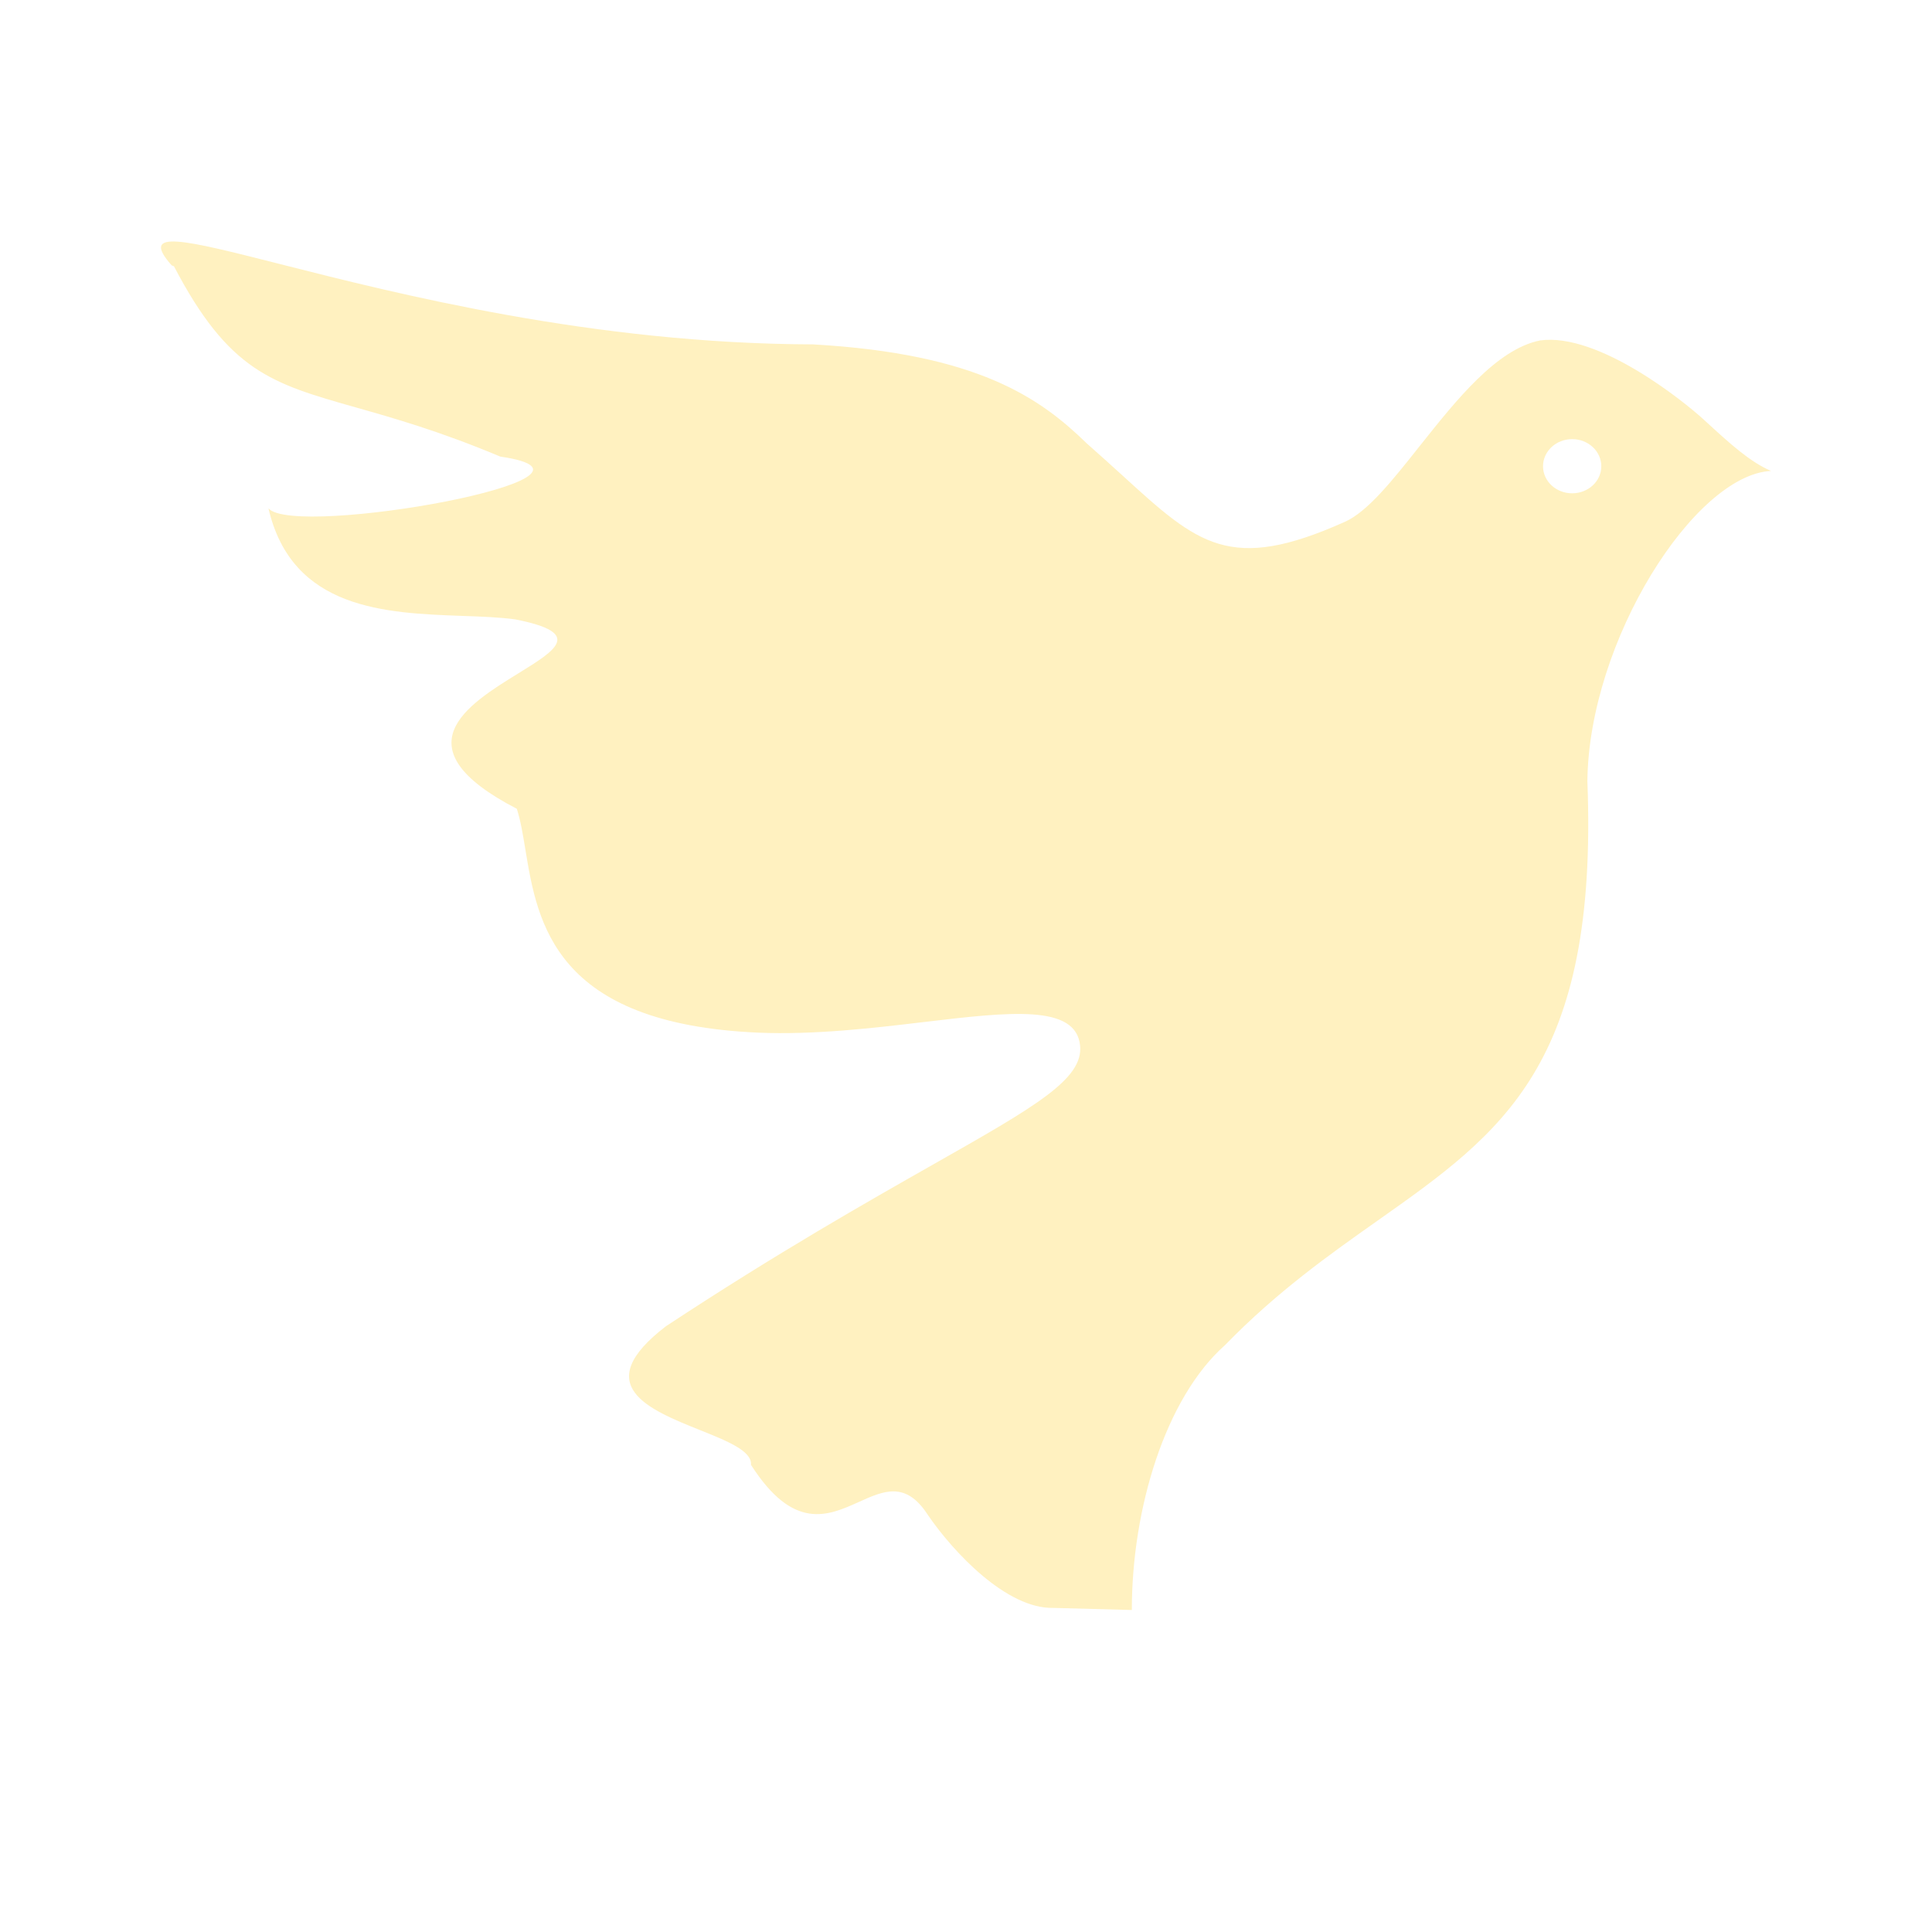
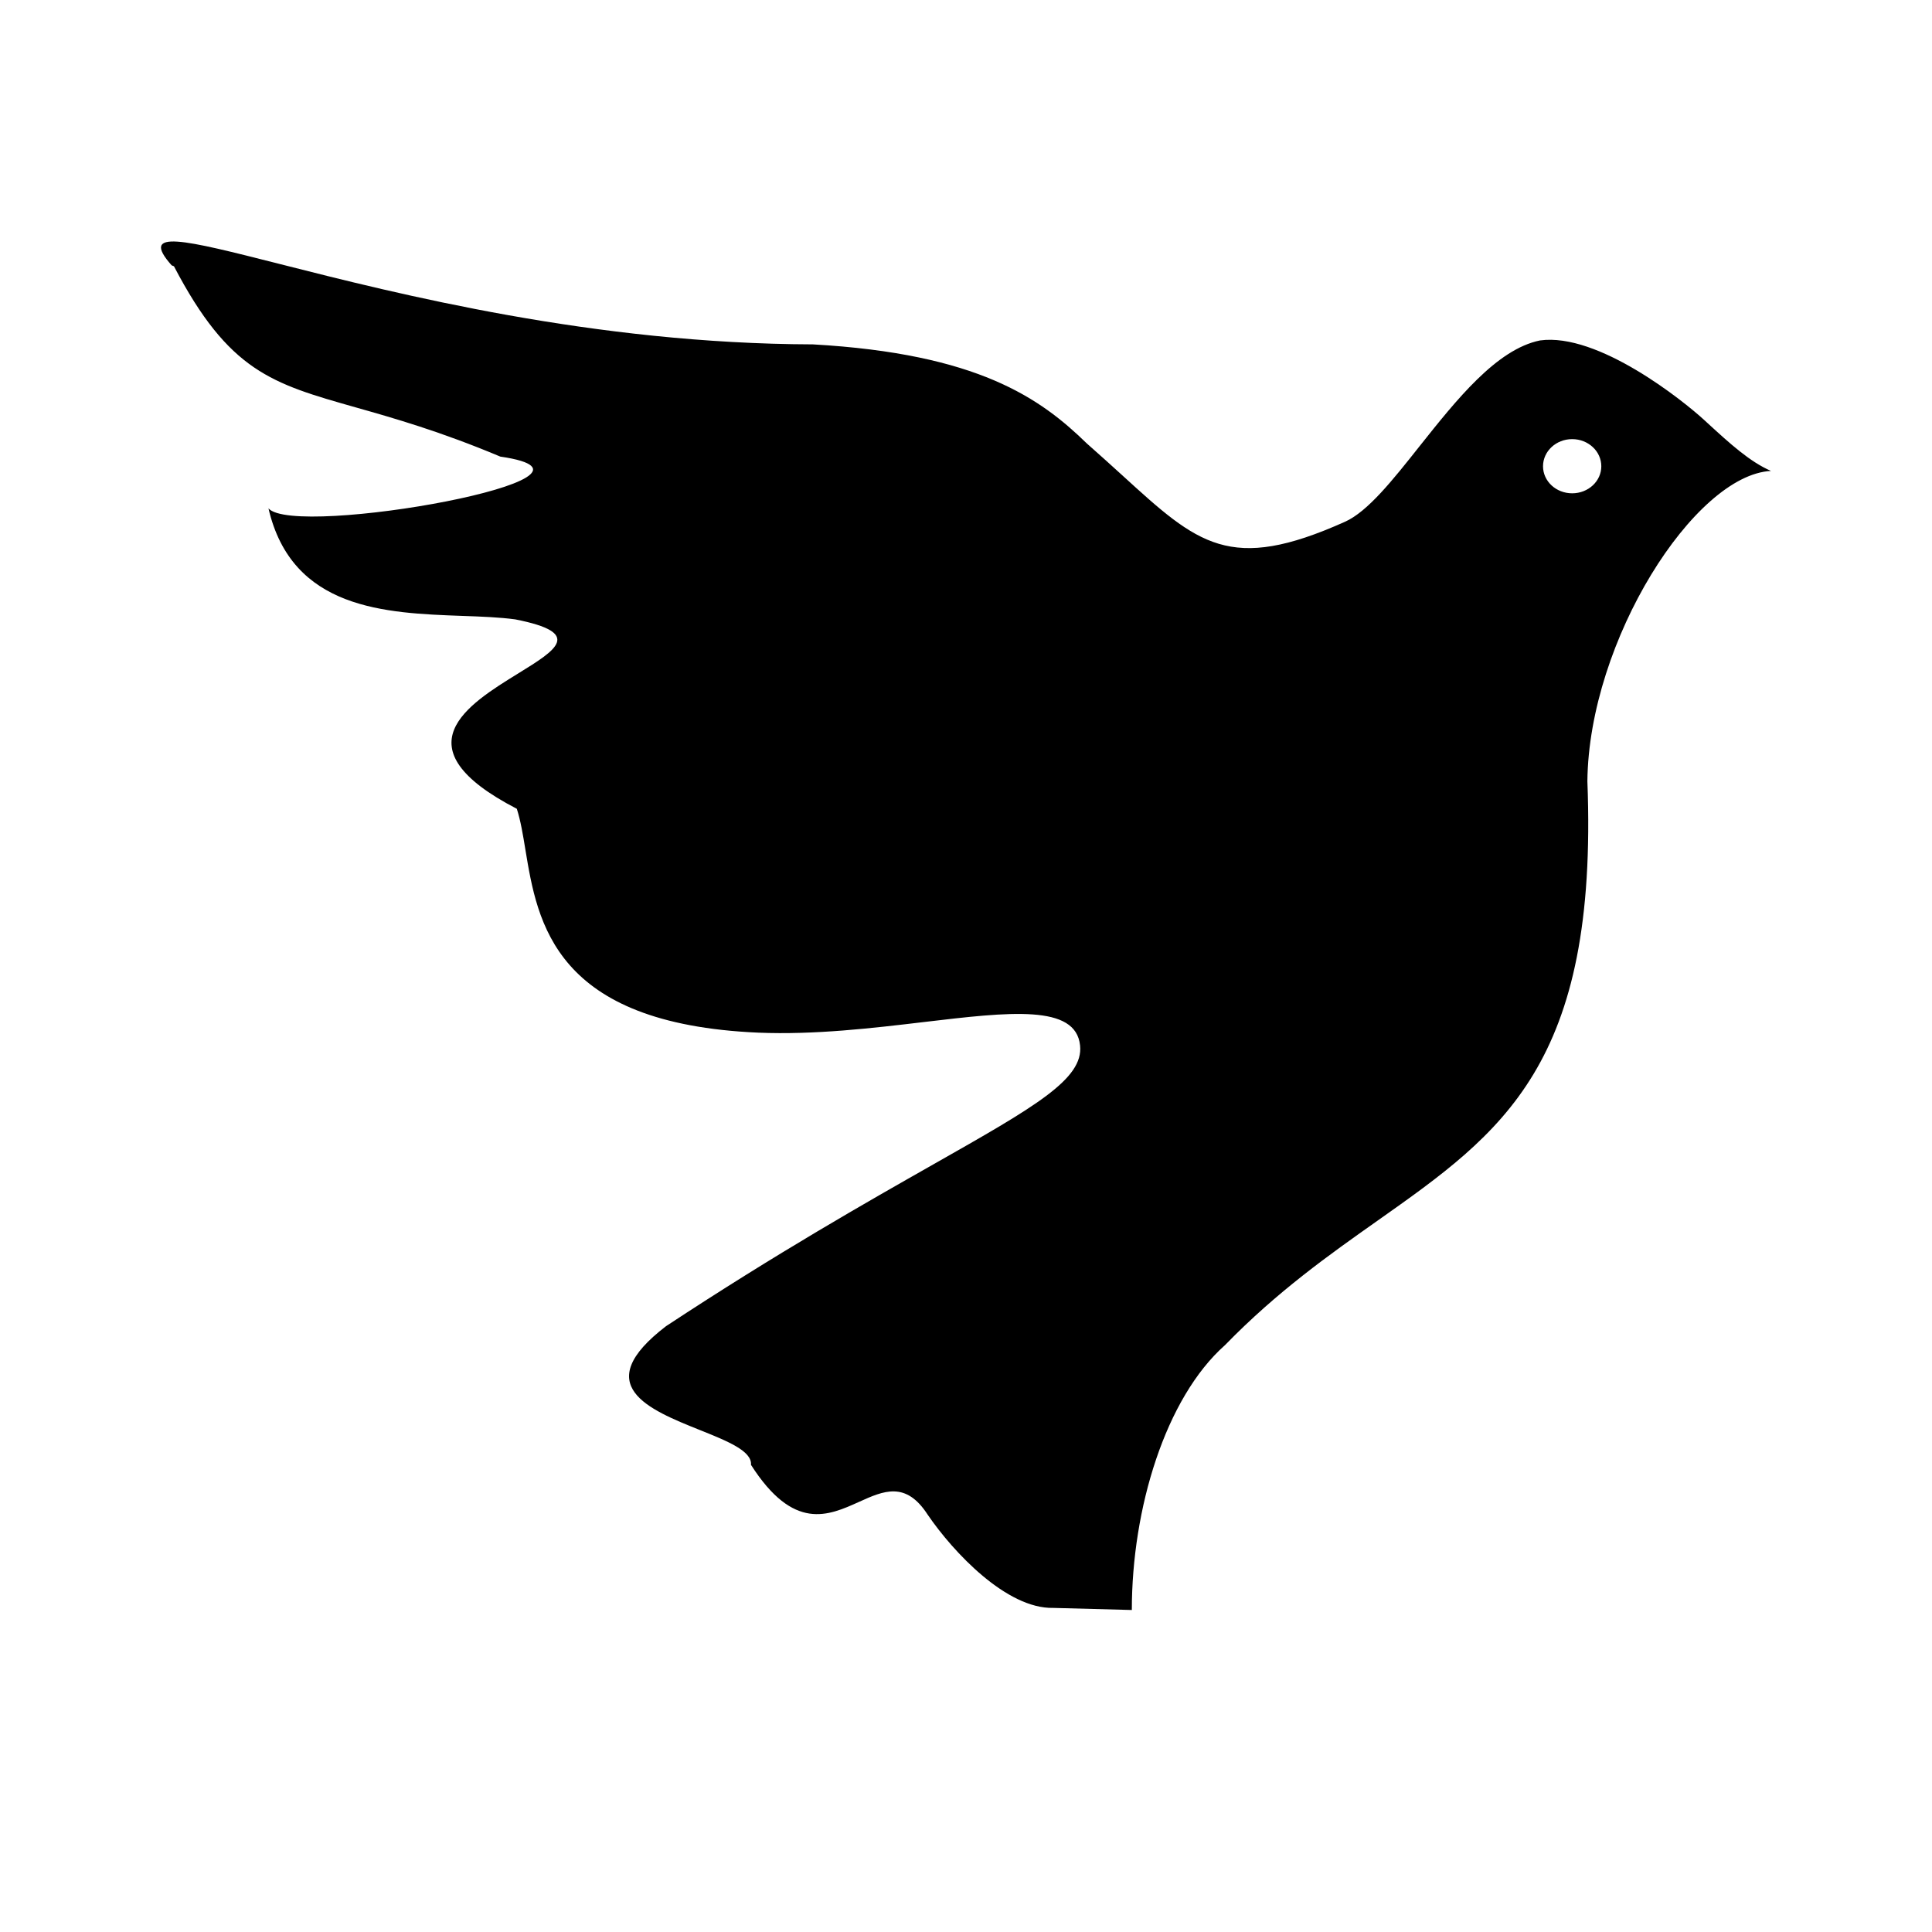
- <svg xmlns="http://www.w3.org/2000/svg" width="24" height="24" viewBox="0 0 24 24" fill="none">
-   <path fill-rule="evenodd" clip-rule="evenodd" d="M3.473 3.279C2.287 2.978 1.724 2.835 2.132 3.296L2.161 3.308C2.844 4.614 3.375 4.765 4.42 5.061C4.893 5.195 5.47 5.359 6.215 5.672C7.935 5.923 3.663 6.691 3.335 6.315C3.627 7.574 4.789 7.616 5.742 7.651C5.98 7.659 6.205 7.668 6.4 7.694C7.254 7.862 6.912 8.073 6.44 8.364C5.809 8.753 4.946 9.284 6.42 10.047C6.467 10.193 6.496 10.367 6.527 10.557C6.677 11.463 6.885 12.718 9.42 12.828C10.116 12.857 10.84 12.772 11.478 12.696C12.541 12.57 13.364 12.473 13.417 12.987C13.462 13.405 12.857 13.748 11.6 14.461C10.774 14.93 9.665 15.558 8.274 16.474C7.313 17.21 8.06 17.51 8.693 17.764C9.035 17.901 9.344 18.025 9.329 18.197C9.858 19.024 10.288 18.83 10.671 18.657C10.976 18.519 11.252 18.395 11.524 18.816C11.844 19.284 12.505 19.987 13.084 19.974L14.06 20C14.06 18.743 14.476 17.367 15.218 16.709C15.866 16.043 16.518 15.583 17.116 15.161C18.664 14.068 19.856 13.227 19.719 9.704C19.738 7.955 21.052 5.898 22 5.85C21.737 5.737 21.485 5.506 21.21 5.254C21.198 5.243 21.186 5.232 21.173 5.22C20.908 4.976 19.852 4.13 19.131 4.229C18.591 4.338 18.091 4.969 17.636 5.541C17.301 5.964 16.99 6.356 16.707 6.482C15.277 7.123 14.883 6.763 13.942 5.905C13.807 5.783 13.662 5.65 13.5 5.508C12.924 4.947 12.15 4.394 10.098 4.278C7.376 4.27 4.945 3.653 3.473 3.279ZM19.892 5.792C19.892 5.978 19.73 6.128 19.53 6.128C19.33 6.128 19.168 5.978 19.168 5.792C19.168 5.606 19.33 5.455 19.53 5.455C19.73 5.455 19.892 5.606 19.892 5.792Z" fill="#FFF1C0" />
+ <svg xmlns="http://www.w3.org/2000/svg" width="24" height="24" viewBox="0 0 24 24" fill="none" version="1.1" id="svg1138">
+   <defs id="defs1142" />
+   <path fill-rule="evenodd" clip-rule="evenodd" d="M3.473 3.279C2.287 2.978 1.724 2.835 2.132 3.296L2.161 3.308C2.844 4.614 3.375 4.765 4.42 5.061C4.893 5.195 5.47 5.359 6.215 5.672C7.935 5.923 3.663 6.691 3.335 6.315C3.627 7.574 4.789 7.616 5.742 7.651C5.98 7.659 6.205 7.668 6.4 7.694C7.254 7.862 6.912 8.073 6.44 8.364C5.809 8.753 4.946 9.284 6.42 10.047C6.467 10.193 6.496 10.367 6.527 10.557C6.677 11.463 6.885 12.718 9.42 12.828C10.116 12.857 10.84 12.772 11.478 12.696C12.541 12.57 13.364 12.473 13.417 12.987C13.462 13.405 12.857 13.748 11.6 14.461C10.774 14.93 9.665 15.558 8.274 16.474C7.313 17.21 8.06 17.51 8.693 17.764C9.035 17.901 9.344 18.025 9.329 18.197C9.858 19.024 10.288 18.83 10.671 18.657C10.976 18.519 11.252 18.395 11.524 18.816C11.844 19.284 12.505 19.987 13.084 19.974L14.06 20C14.06 18.743 14.476 17.367 15.218 16.709C15.866 16.043 16.518 15.583 17.116 15.161C18.664 14.068 19.856 13.227 19.719 9.704C19.738 7.955 21.052 5.898 22 5.85C21.737 5.737 21.485 5.506 21.21 5.254C21.198 5.243 21.186 5.232 21.173 5.22C20.908 4.976 19.852 4.13 19.131 4.229C18.591 4.338 18.091 4.969 17.636 5.541C17.301 5.964 16.99 6.356 16.707 6.482C15.277 7.123 14.883 6.763 13.942 5.905C13.807 5.783 13.662 5.65 13.5 5.508C12.924 4.947 12.15 4.394 10.098 4.278C7.376 4.27 4.945 3.653 3.473 3.279ZM19.892 5.792C19.892 5.978 19.73 6.128 19.53 6.128C19.33 6.128 19.168 5.978 19.168 5.792C19.168 5.606 19.33 5.455 19.53 5.455C19.73 5.455 19.892 5.606 19.892 5.792Z" fill="#FFF1C0" id="path1136" style="fill:#000000" />
</svg>
